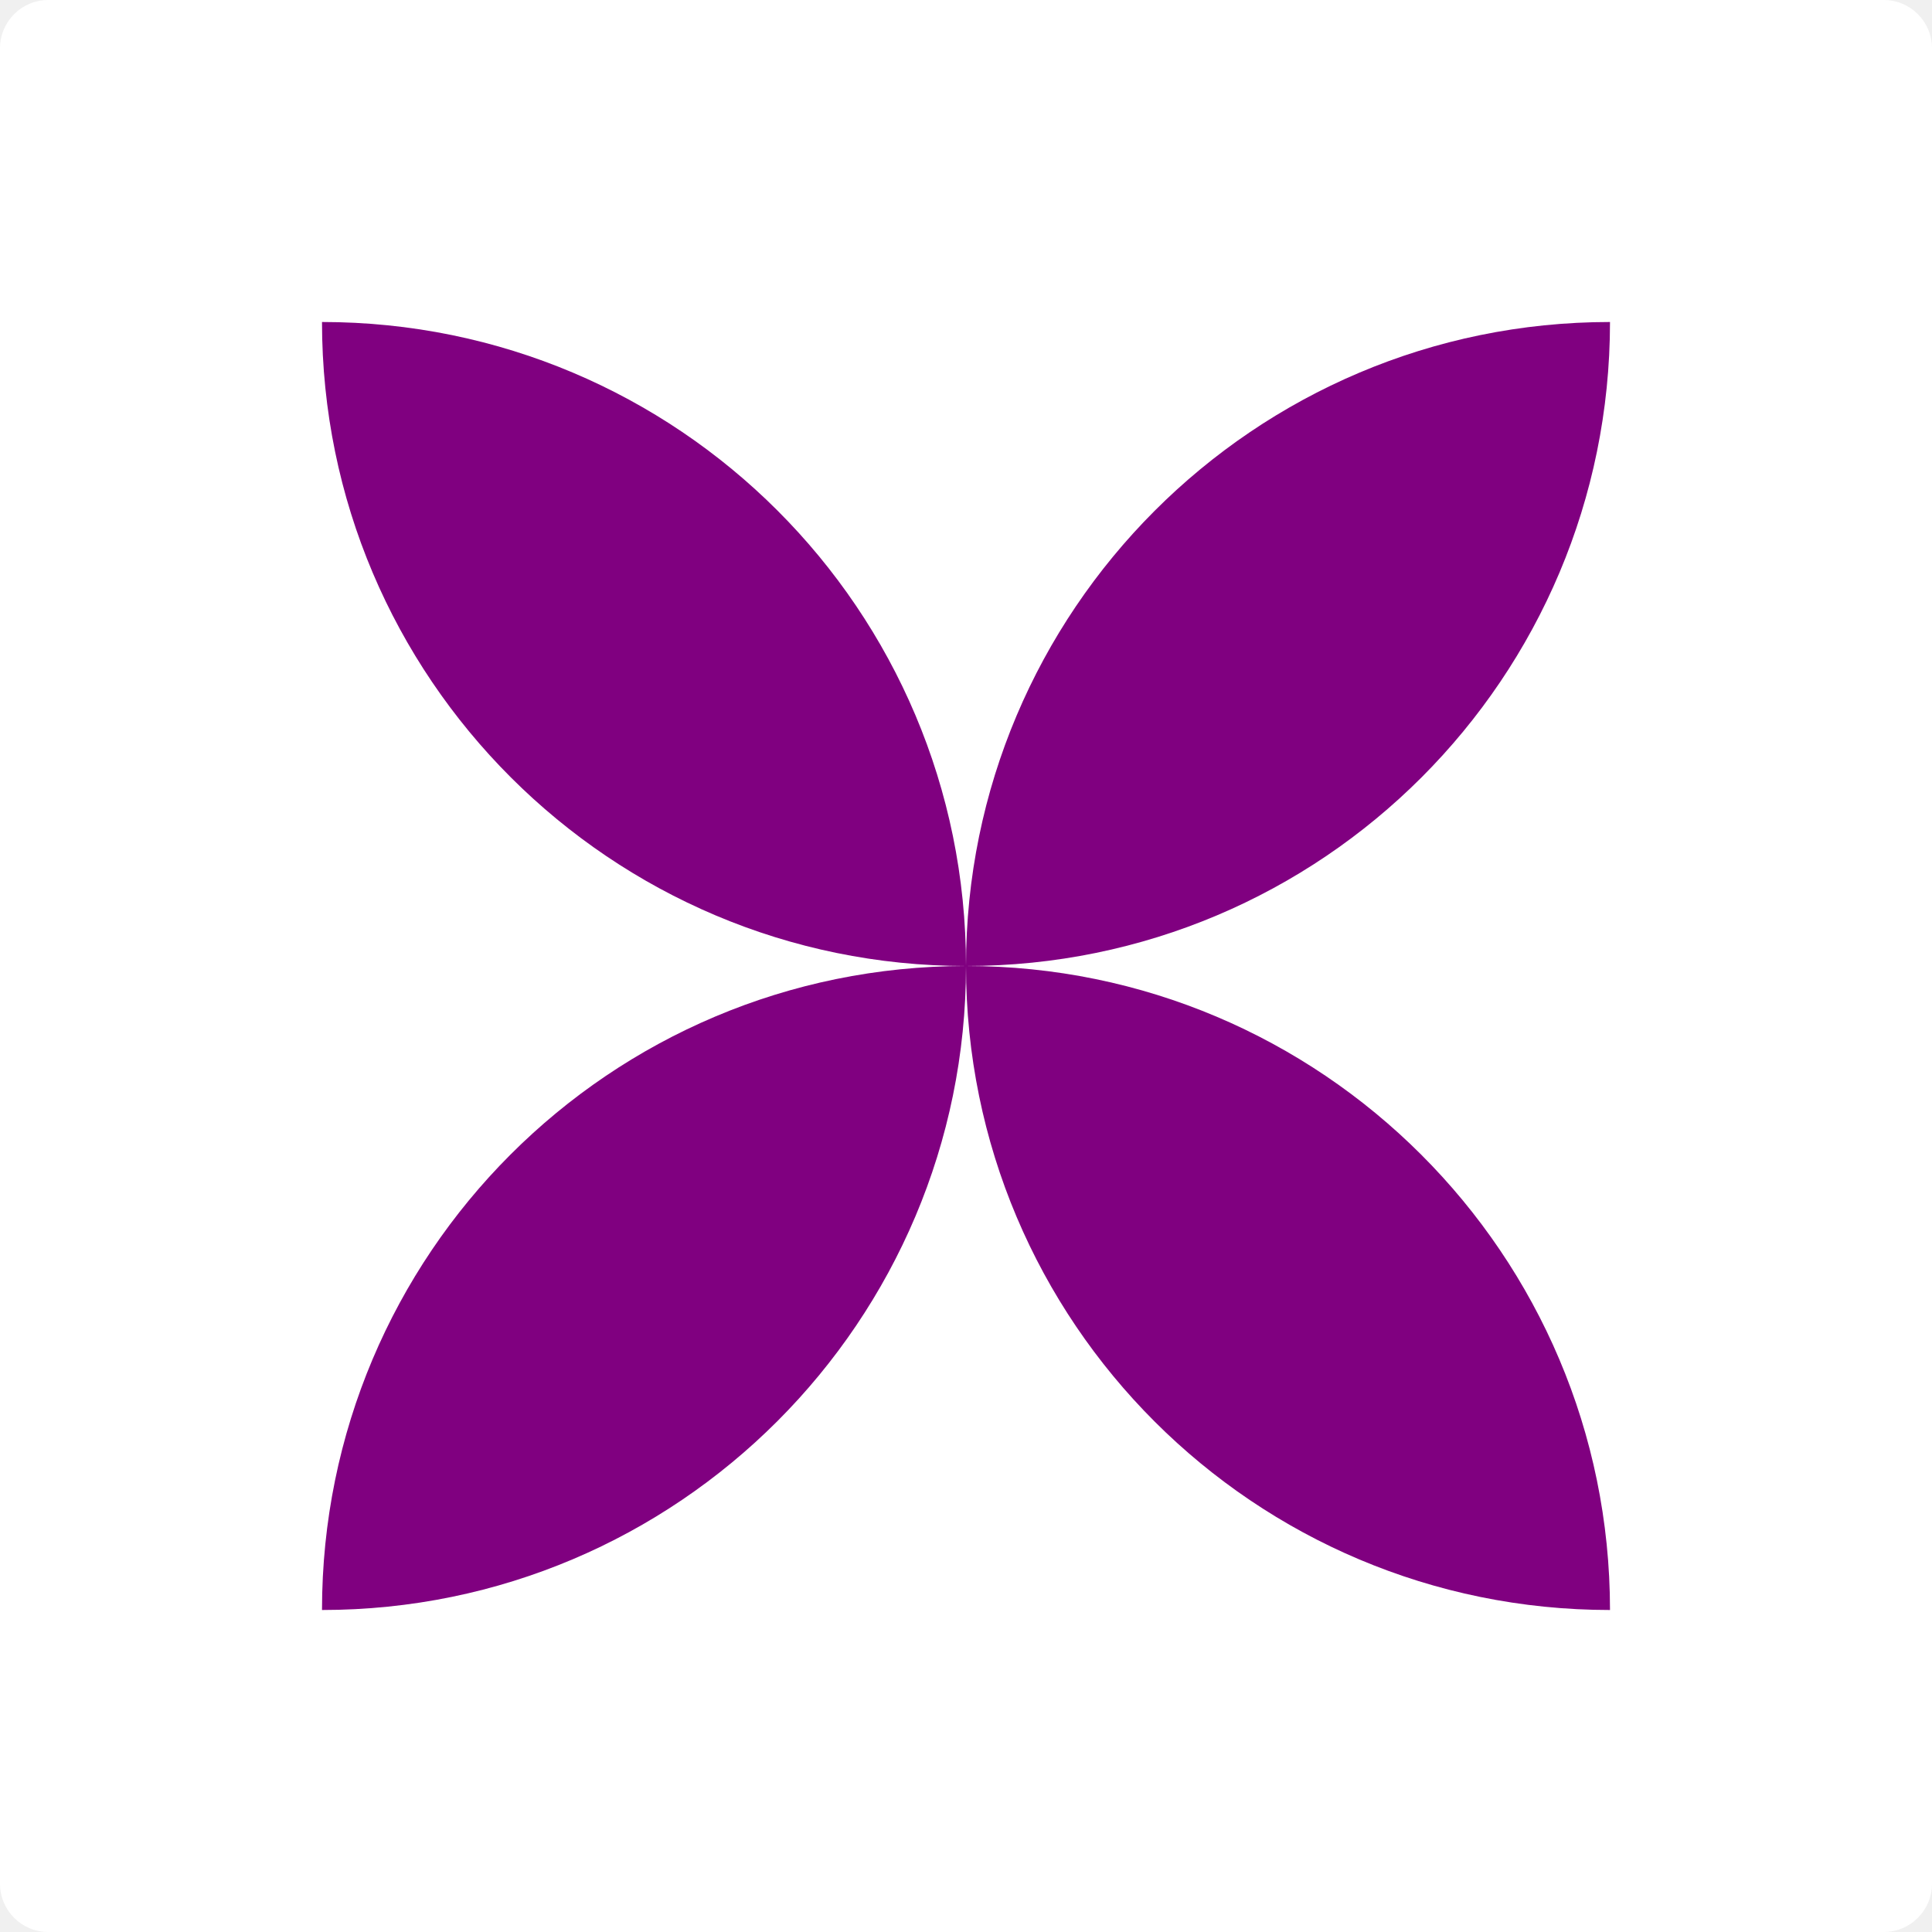
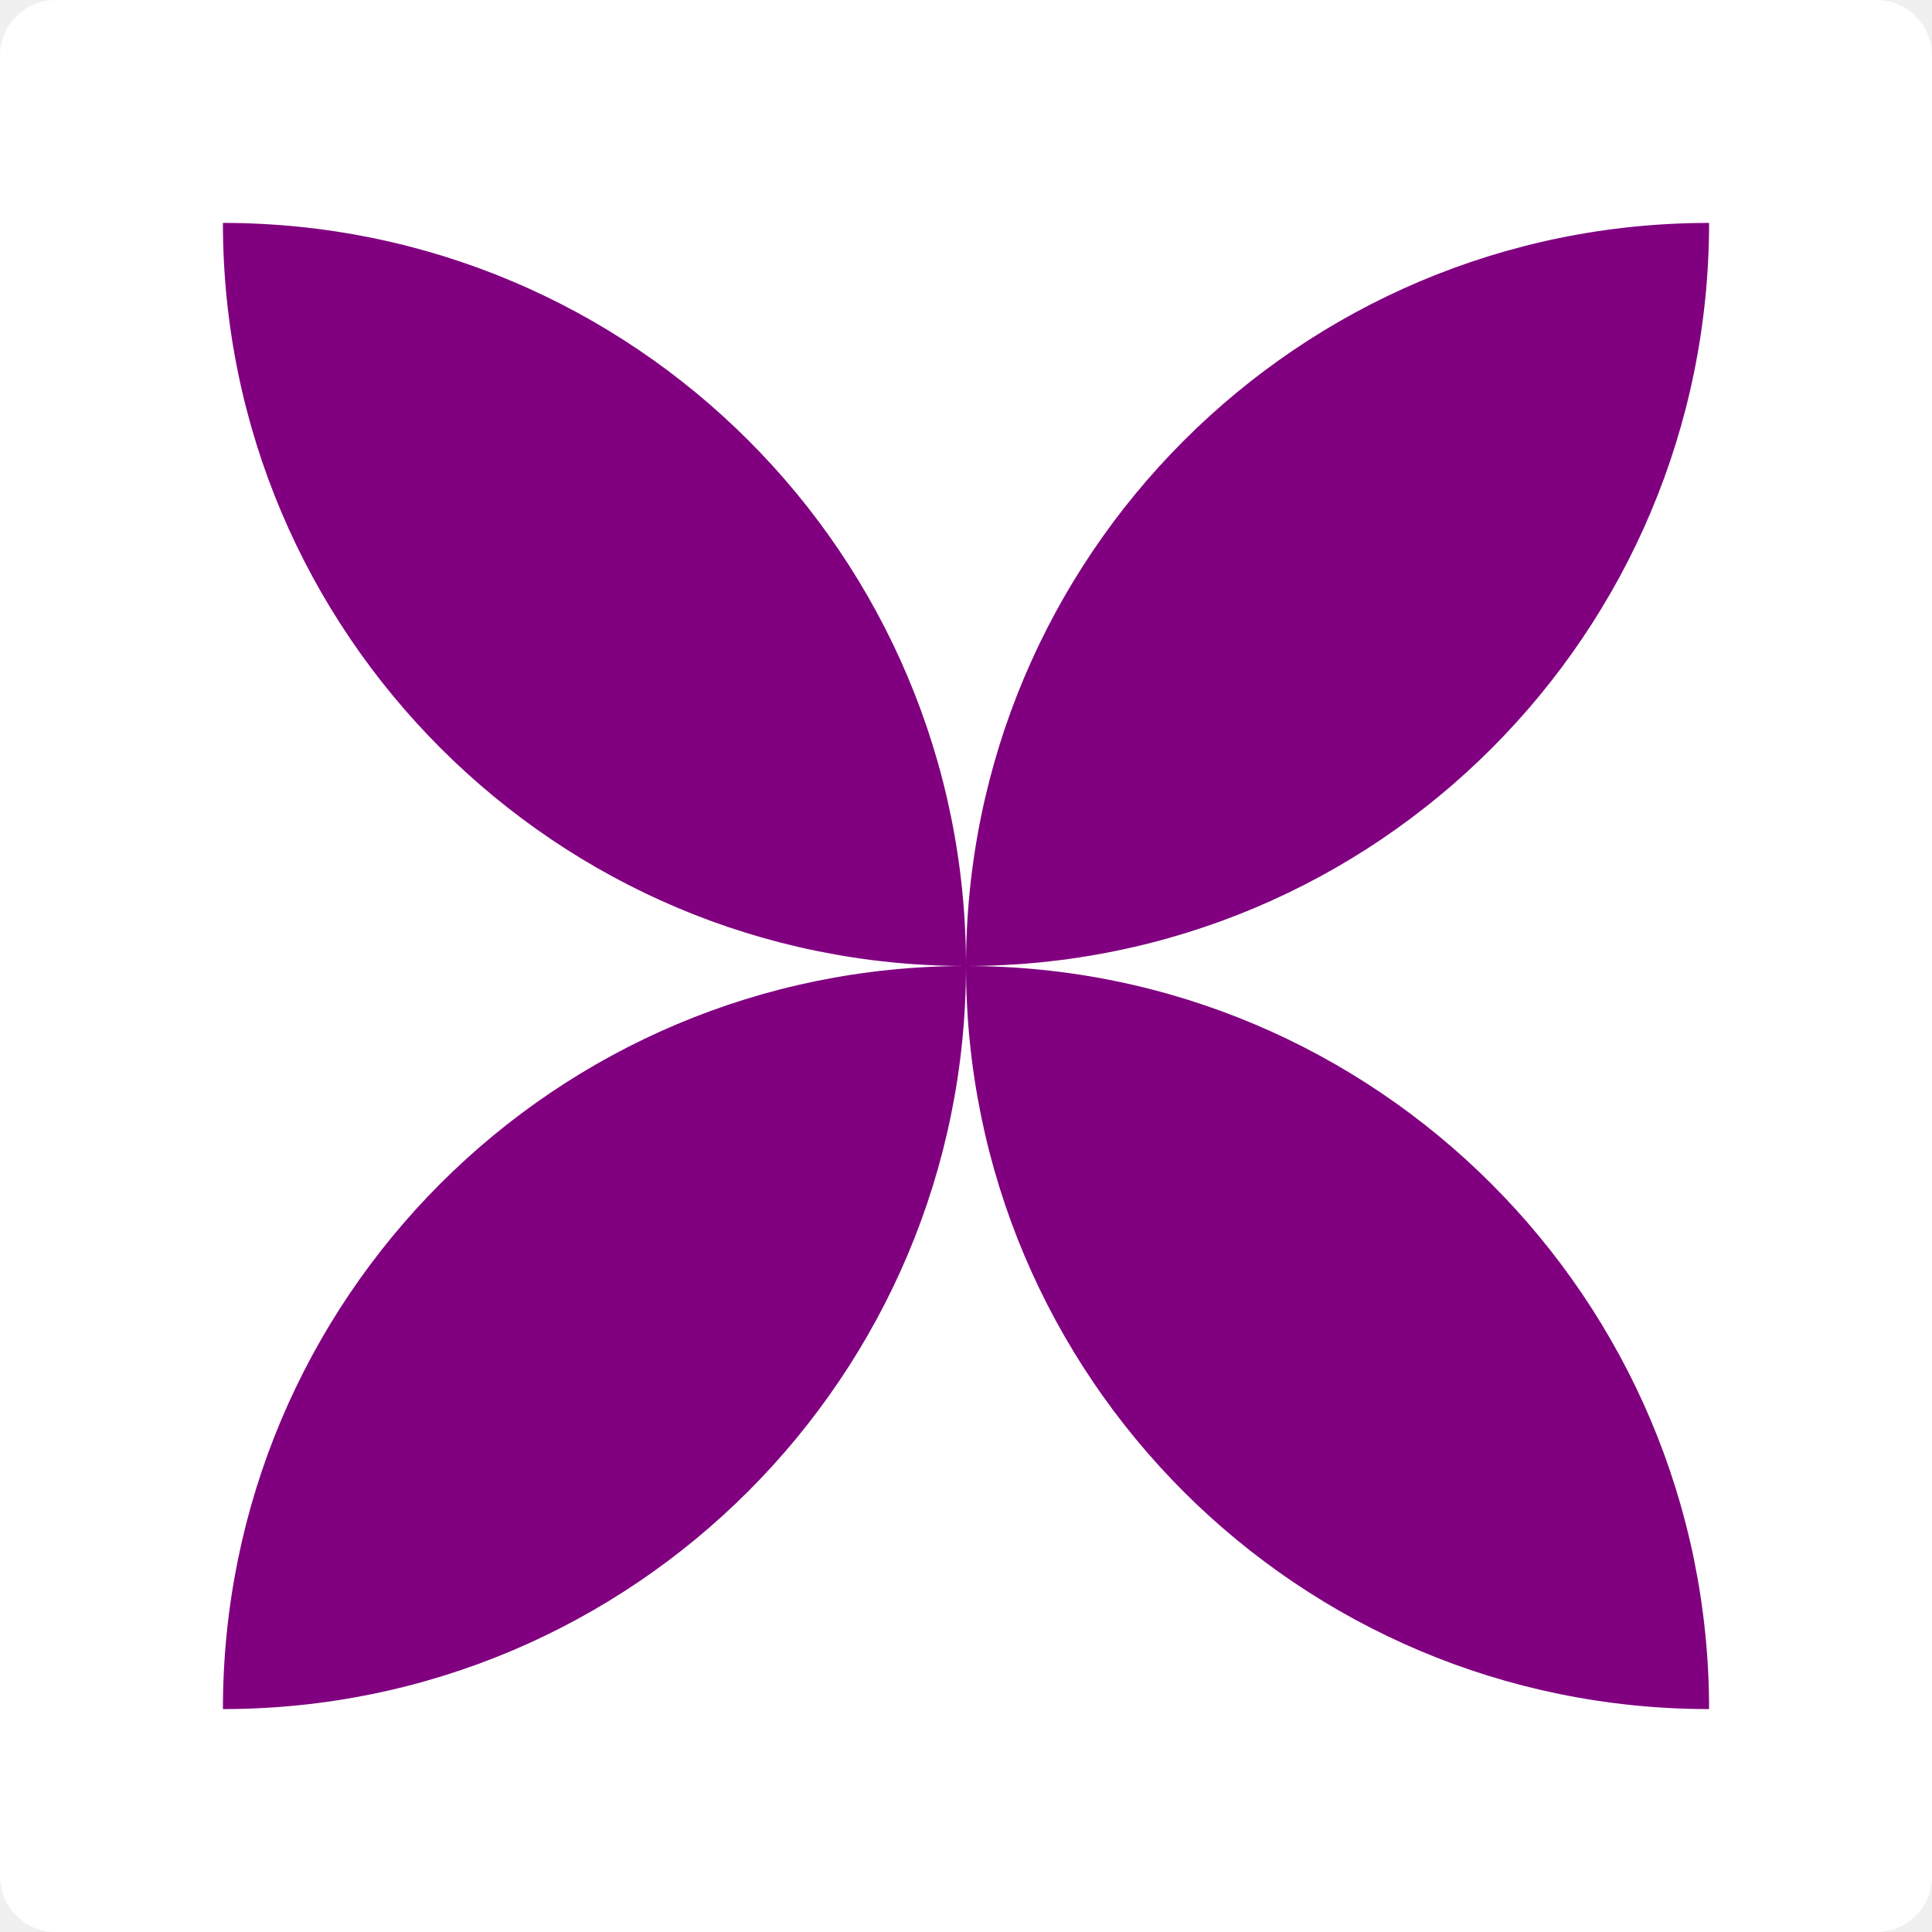
- <svg width="30" height="30">
-   <rect width="30" height="30" rx="0.75" fill="white" />
+ <svg width="26" height="26">
+   <rect width="26" height="26" rx="0.75" fill="white" />
  <defs>
    <path id="Clover.NW" d="m 0,10 c 5.533,0 10,-4.48 10,-10 -5.526,0 -10,4.489 -10,10 " fill="purple" />
  </defs>
-   <use href="#Clover.NW" x="15" y="5" />
-   <use href="#Clover.NW" x="15" y="5" transform="rotate(90, 15, 15)" />
-   <use href="#Clover.NW" x="15" y="5" transform="rotate(180, 15, 15)" />
-   <use href="#Clover.NW" x="15" y="5" transform="rotate(270, 15, 15)" />
+   <use href="#Clover.NW" x="13" y="3" />
+   <use href="#Clover.NW" x="13" y="3" transform="rotate(90, 13, 13)" />
+   <use href="#Clover.NW" x="13" y="3" transform="rotate(180, 13, 13)" />
+   <use href="#Clover.NW" x="13" y="3" transform="rotate(270, 13, 13)" />
</svg>
